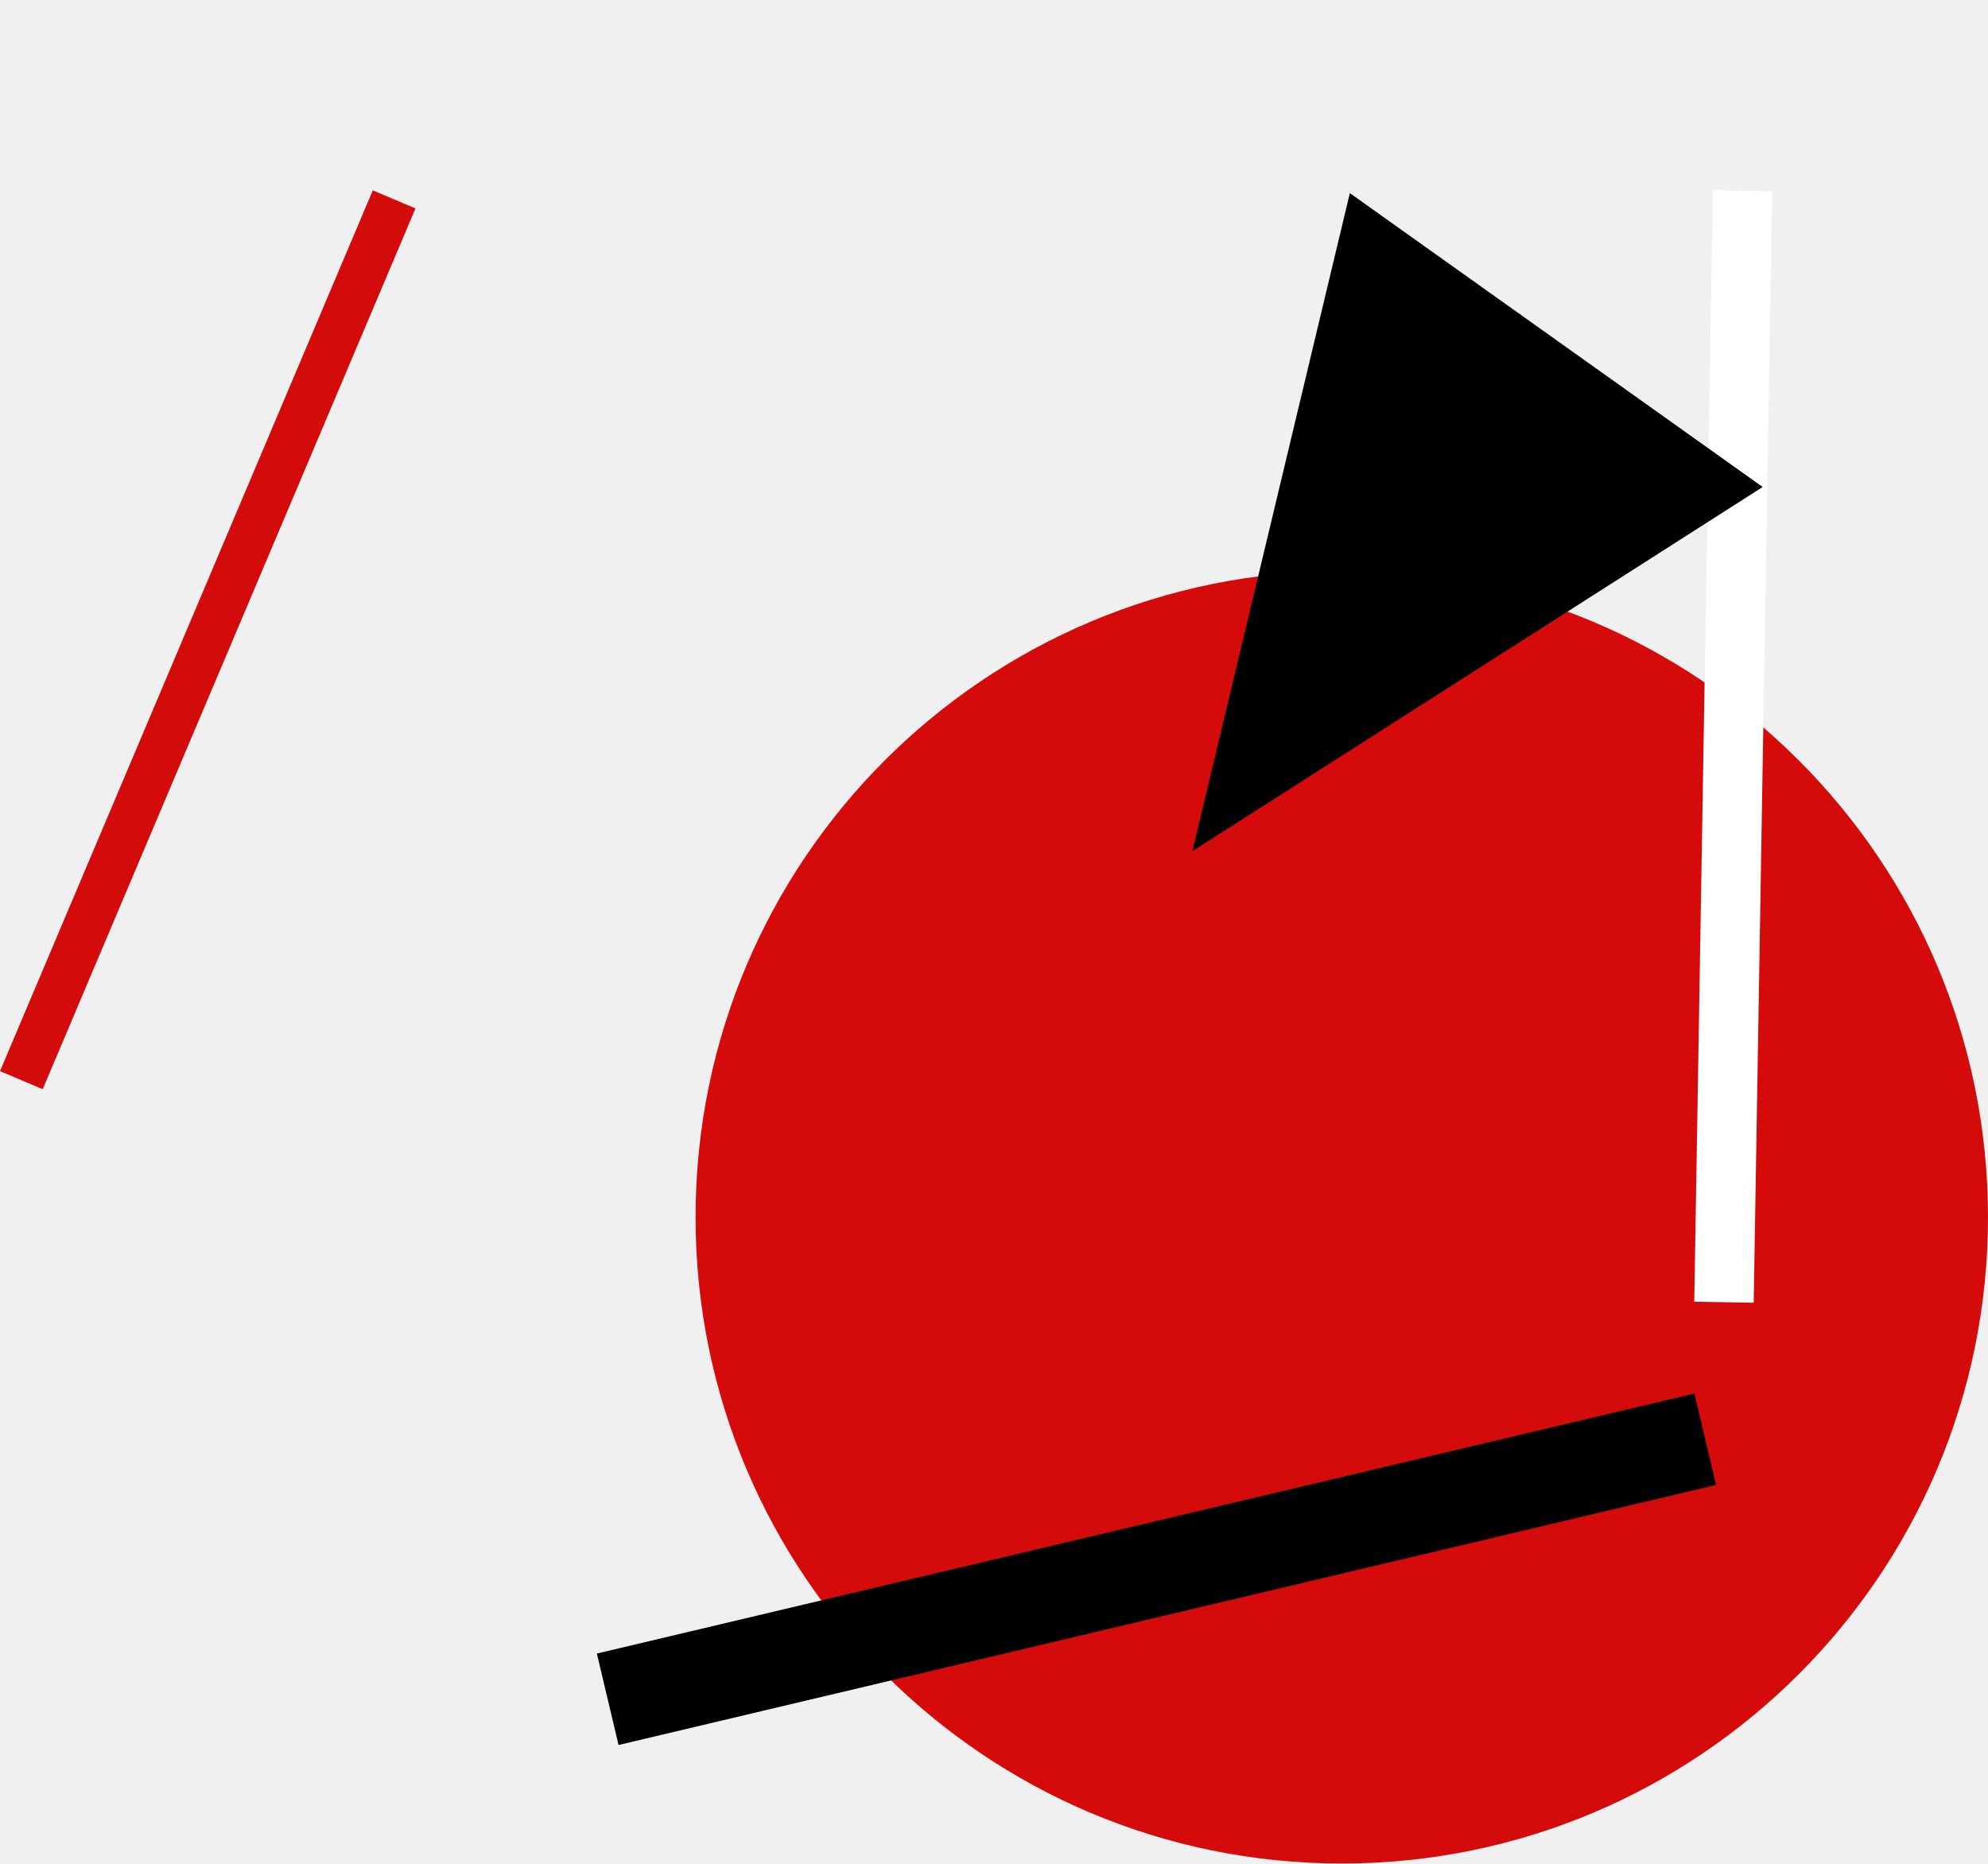
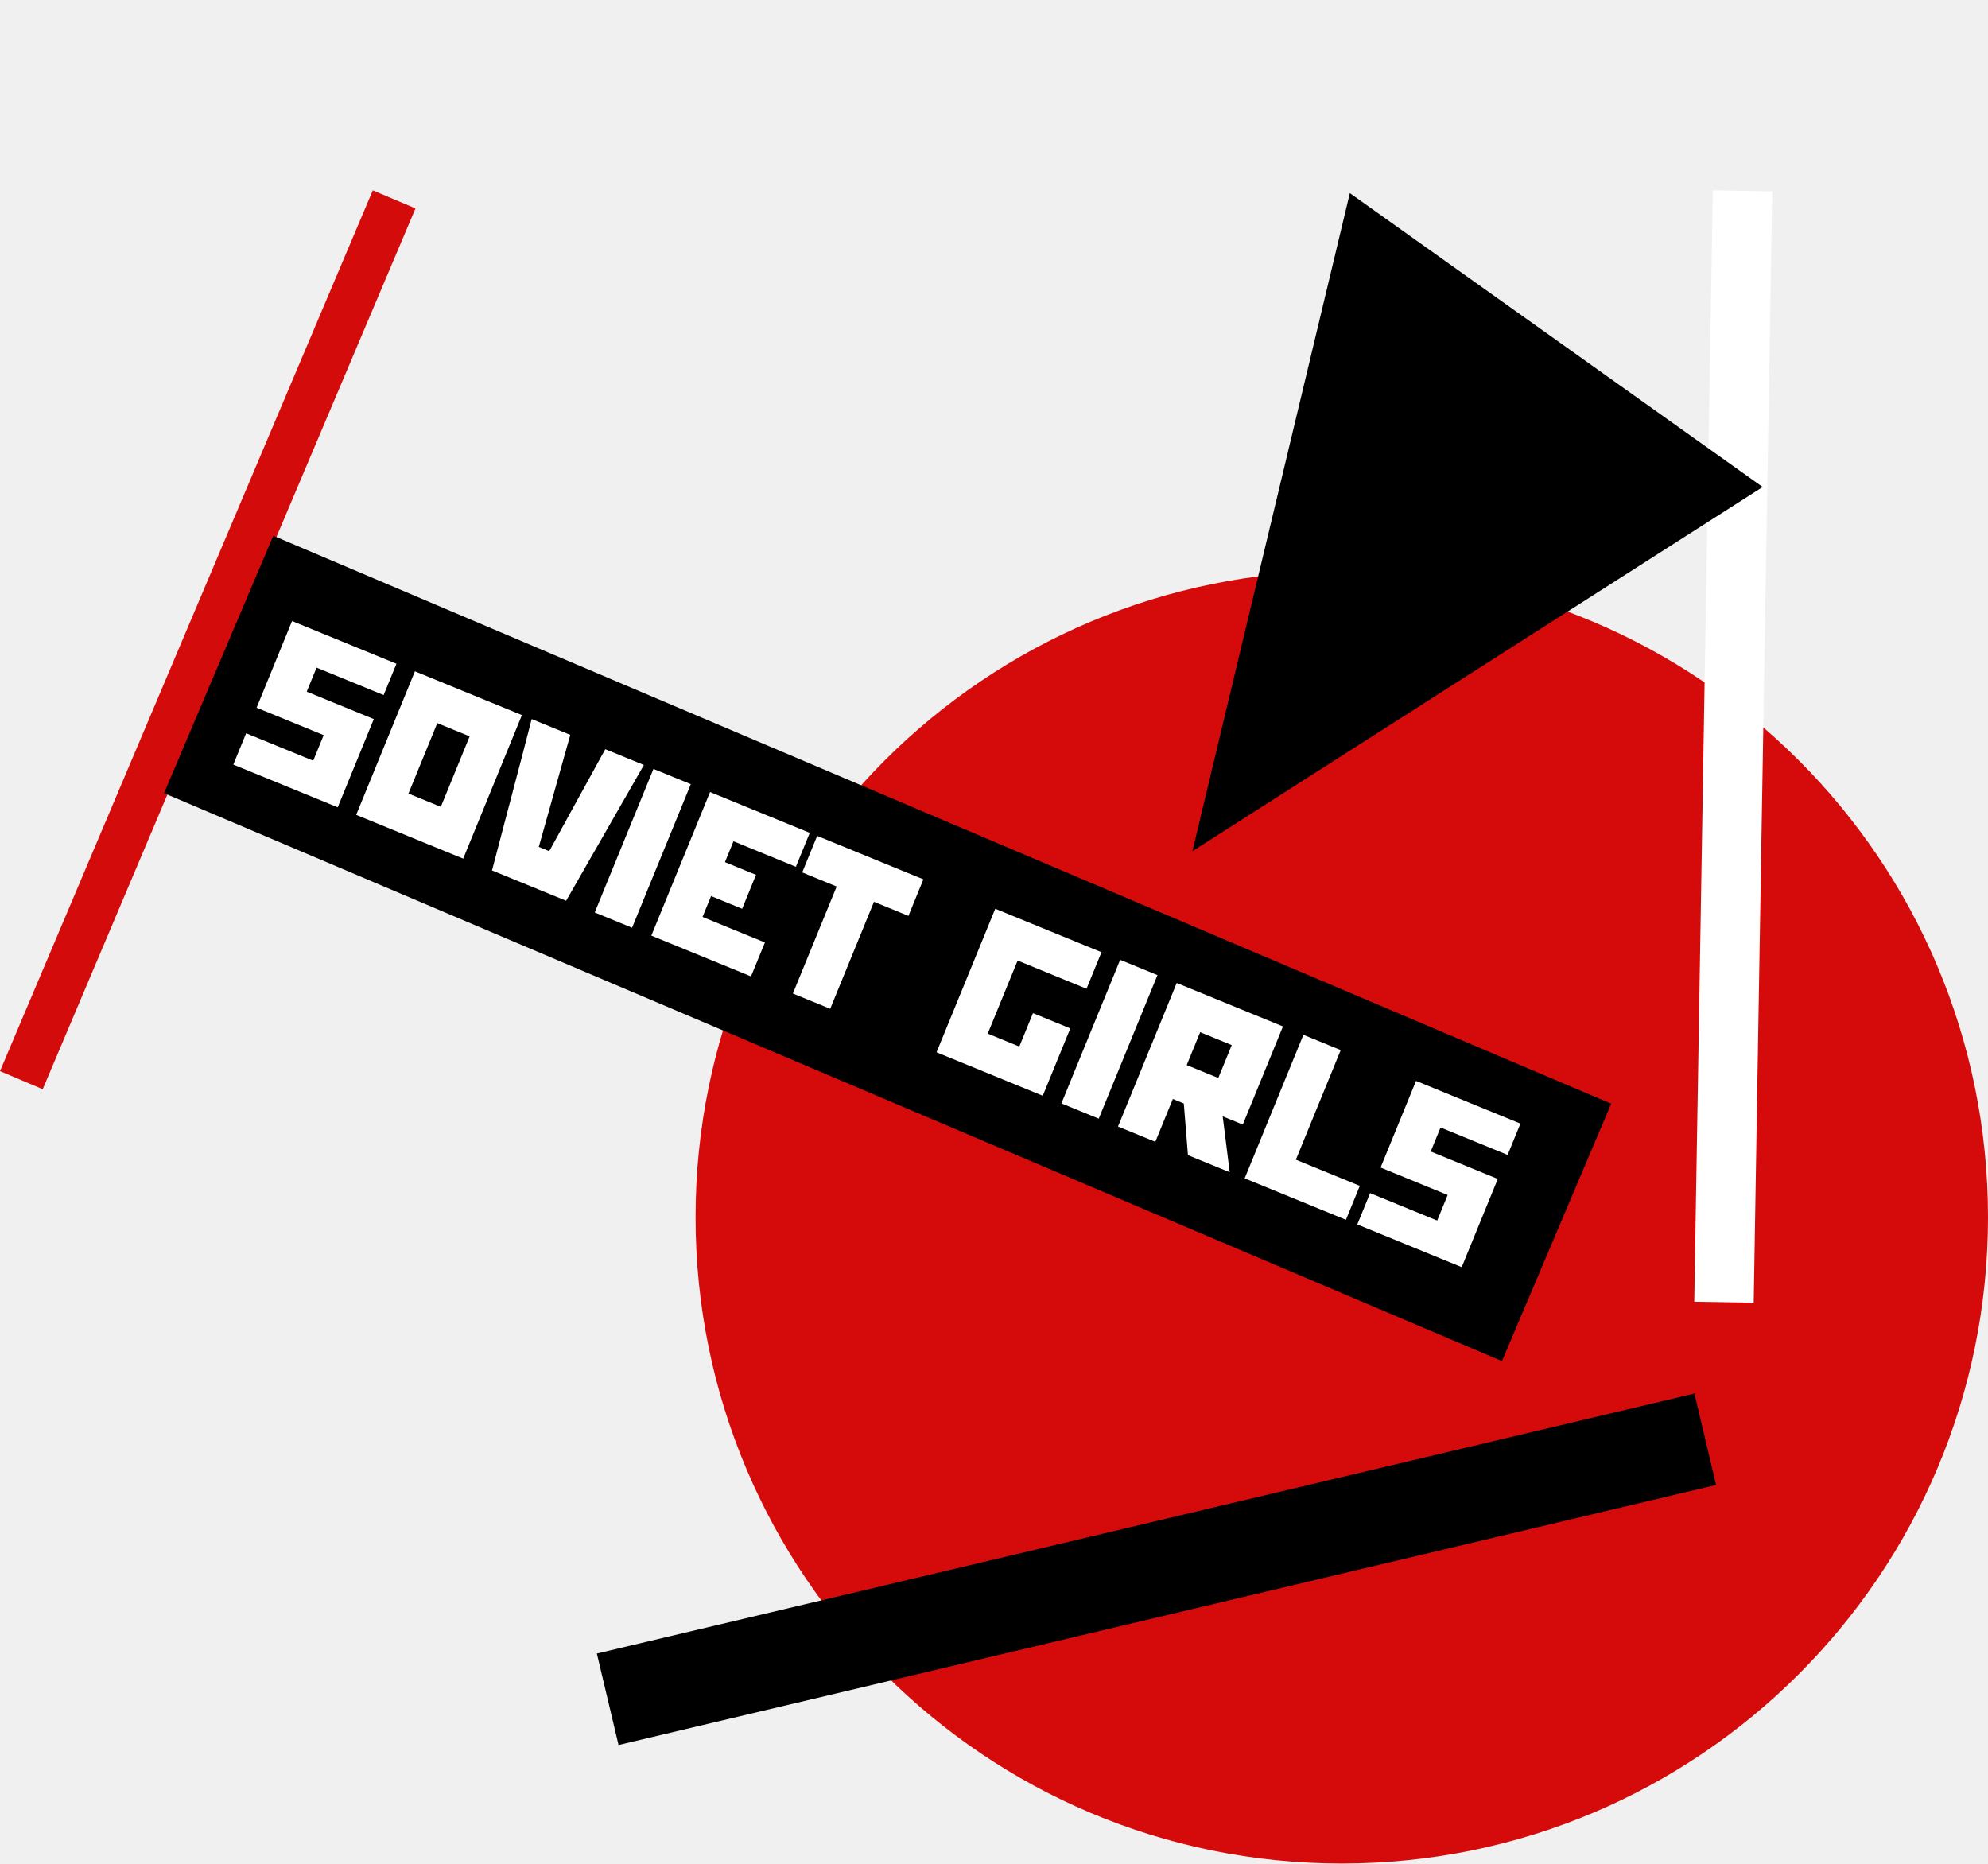
<svg xmlns="http://www.w3.org/2000/svg" width="846" height="793" viewBox="0 0 846 793" fill="none">
  <circle cx="571" cy="518" r="275" fill="#D50B0B" />
  <rect x="754.186" y="81.422" width="473" height="25.292" transform="rotate(90.9568 754.186 81.4223)" fill="white" />
  <rect y="455.809" width="407" height="19.732" transform="rotate(-67.059 0 455.809)" fill="#D40B0B" />
  <rect x="254" y="703.651" width="480" height="40" transform="rotate(-13.3278 254 703.651)" fill="black" />
  <path d="M507.425 362.221L574.432 82.178L750.106 207.236L507.425 362.221Z" fill="black" />
+   <g clip-path="url(#clip0_38_8)">
+     <rect width="618.532" height="119" transform="translate(116.294 227.983) rotate(23)" fill="black" />
+     <path d="M124.281 264.279L168.707 282.454L163.255 295.782L134.711 284.105L130.531 294.323L159.074 306L143.716 343.54L99.29 325.365L104.743 312.037L133.287 323.715L137.739 312.83L109.196 301.153L117.92 279.828L124.281 264.279ZM176.568 285.67L222.104 304.3L197.113 365.385L151.577 346.756L176.568 285.67ZM186.088 307.717L173.82 337.704L187.592 343.339L199.861 313.351L186.088 307.717ZM209.372 370.401L222.004 322.41L226.255 305.998L242.693 312.723L229.283 360.395L233.726 362.213L257.575 318.812L274.013 325.536L240.914 383.305L209.372 370.401ZM278.088 327.203L293.97 333.701L268.979 394.787L253.097 388.289L271.726 342.752L278.088 327.203ZM302.166 337.054L344.593 354.412L338.686 368.85L312.142 357.99L308.507 366.875L321.723 372.283L315.816 386.721L302.6 381.314L298.965 390.199L325.509 401.059L319.602 415.497L277.175 398.14L295.805 352.603L302.166 337.054ZM347.745 355.701L392.949 374.194L386.587 389.744L371.927 383.746L353.297 429.282L337.415 422.785L356.045 377.248L341.384 371.25L347.745 355.701ZM423.535 386.708L468.738 405.201L462.377 420.75L433.056 408.754L420.333 439.852L433.772 445.35L439.588 431.134L455.47 437.632L443.747 466.287L398.544 447.793L423.535 386.708ZM476.681 408.45L492.563 414.948L467.573 476.034L451.69 469.536L470.32 423.999L476.681 408.45ZM500.76 418.301L545.963 436.794L528.878 478.555L520.326 475.056L523.304 498.834L505.534 491.564L503.768 469.578L499.103 467.67L491.651 485.884L475.769 479.387L494.398 433.85L500.76 418.301ZM510.735 439.237L505.01 453.231L518.449 458.729L524.174 444.735L510.735 439.237ZM529.674 501.44L548.304 455.904L554.665 440.355L570.547 446.852L551.463 493.499L578.674 504.632L572.767 519.07L529.674 501.44ZM602.597 459.964L647.023 478.139L641.571 491.467L613.027 479.79L608.847 490.008L637.39 501.685L622.032 539.225L577.606 521.05L583.059 507.722L611.603 519.4L616.056 508.515L587.512 496.838L596.236 475.513L602.597 459.964Z" fill="white" />
+   </g>
+   <defs>
+     <clipPath id="clip0_38_8">
+       <rect width="618.532" height="119" fill="white" transform="translate(116.294 227.983) rotate(23)" />
+     </clipPath>
+   </defs>
</svg>
